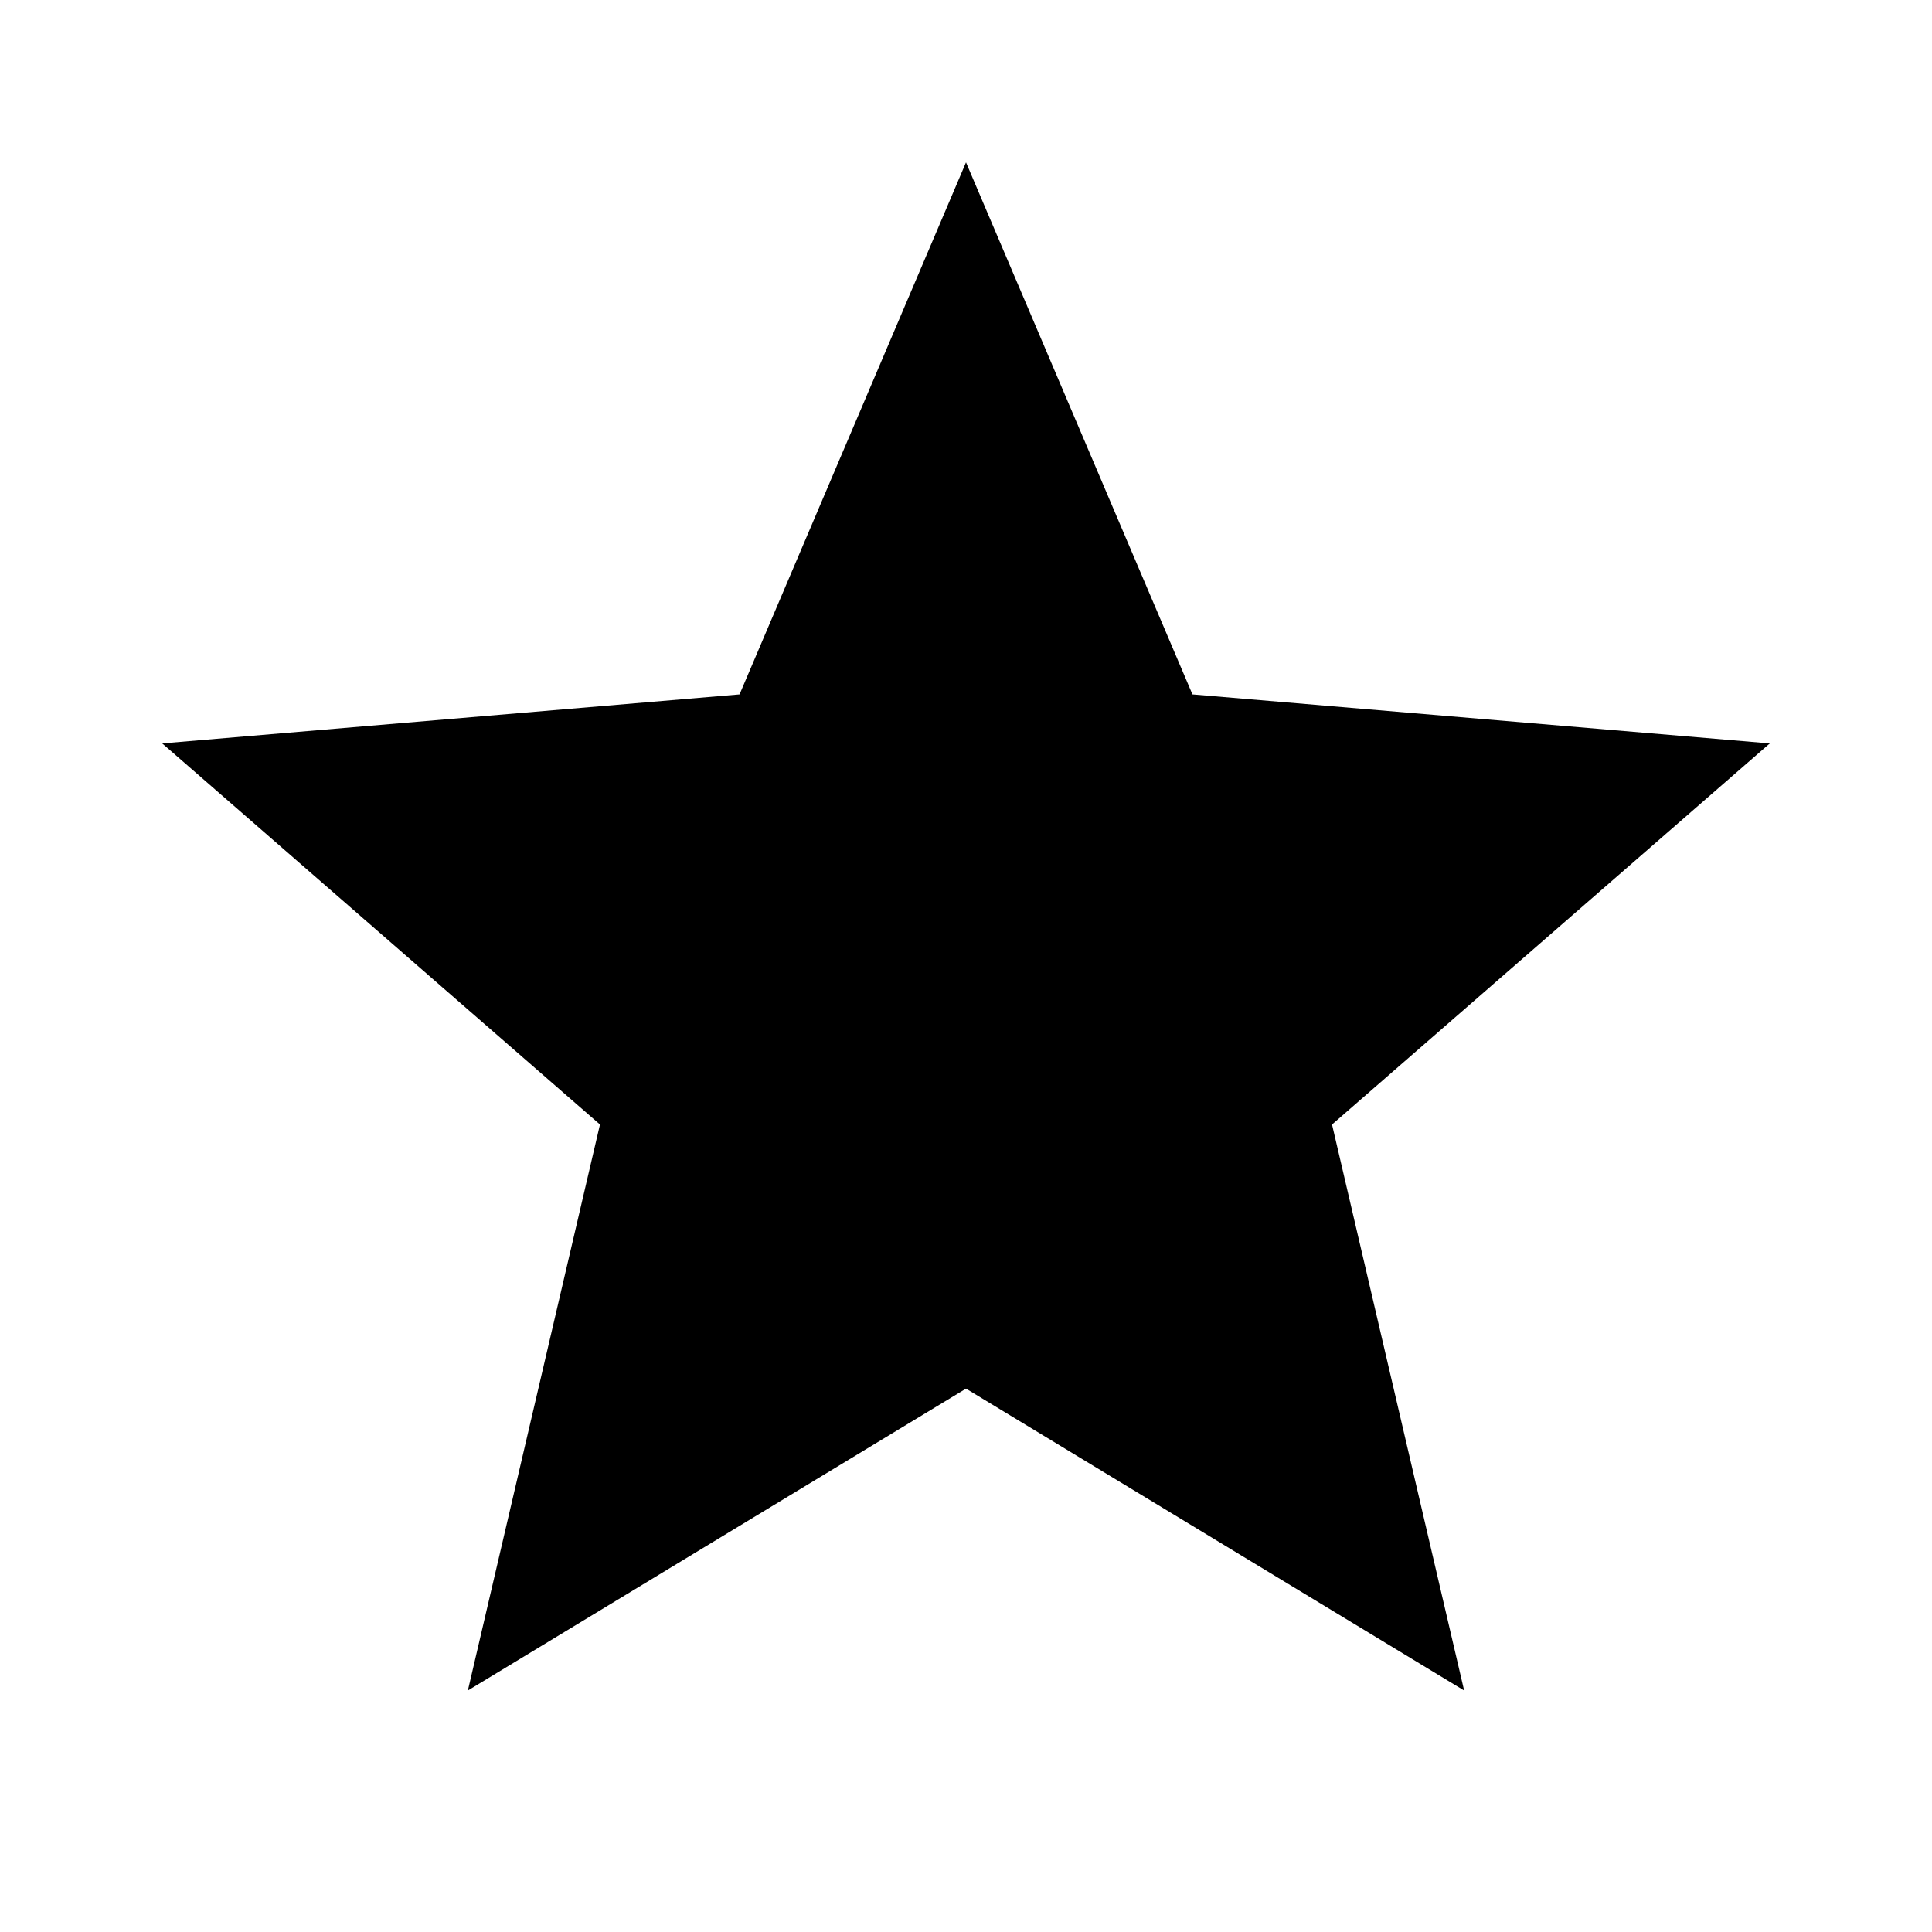
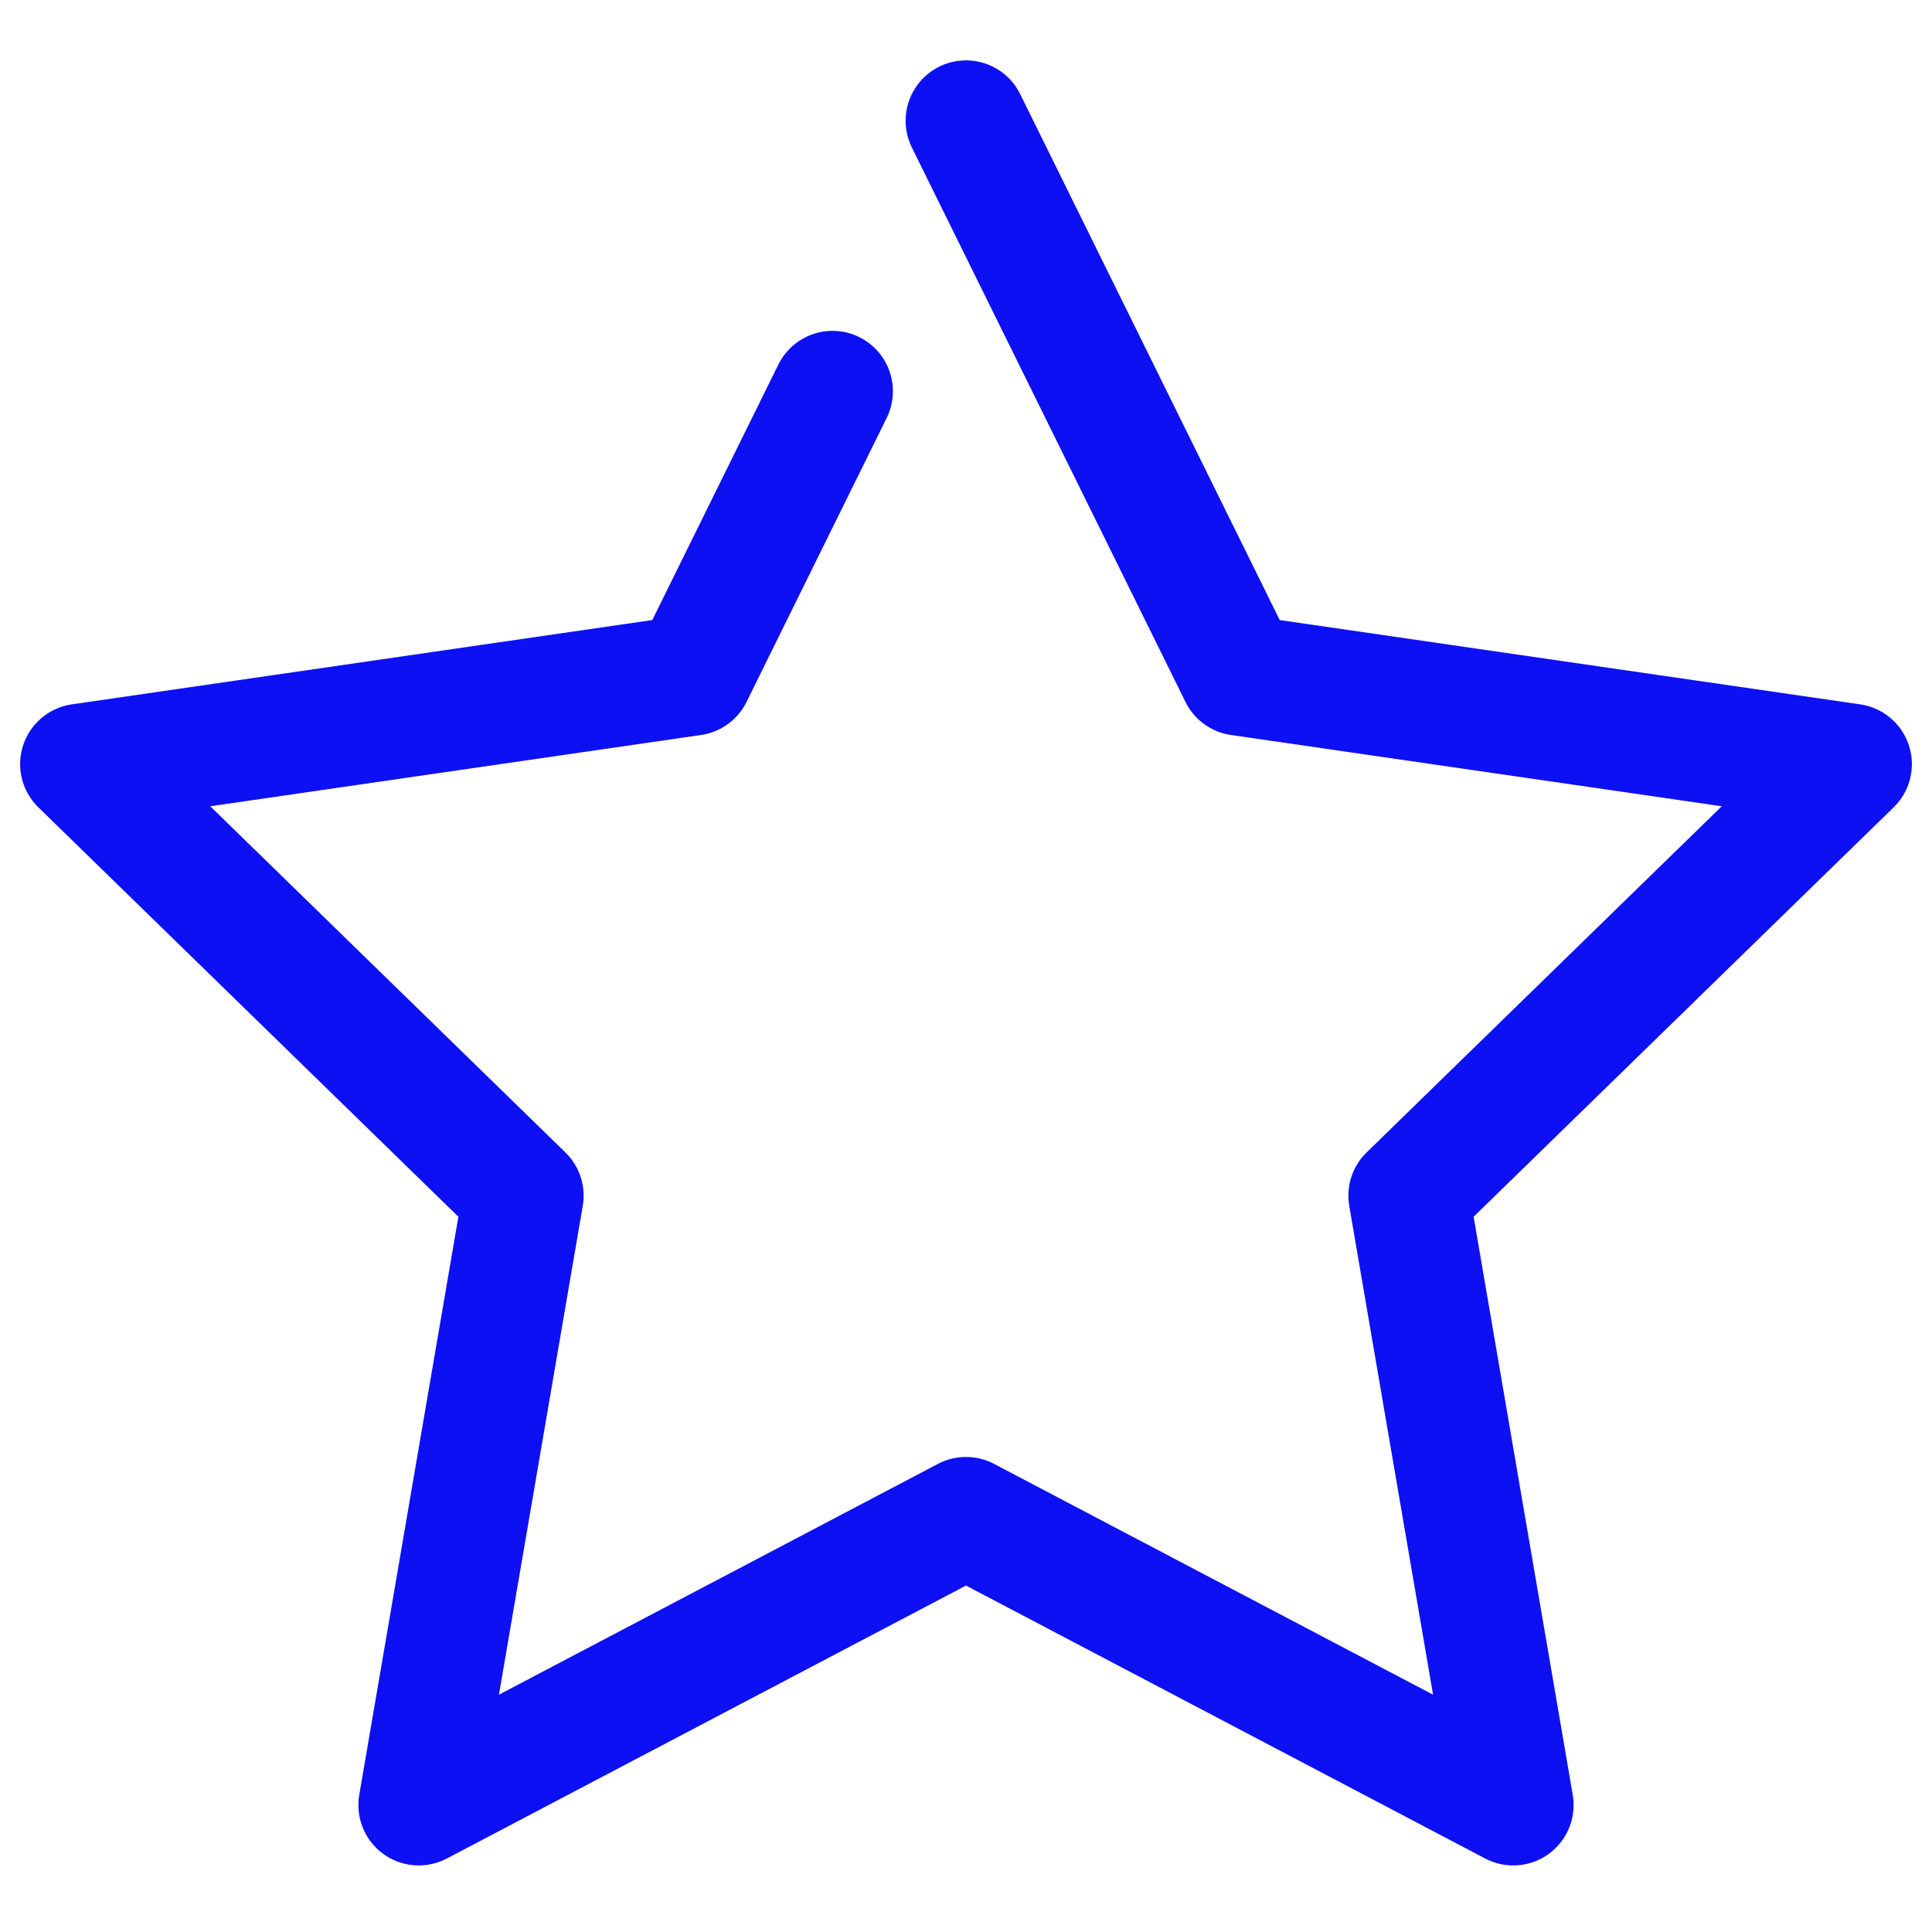
<svg xmlns="http://www.w3.org/2000/svg" version="1.1" width="24" height="24" viewBox="0 0 24 24">
-   <path d="M12 17.25l-6.188 3.75 1.641-7.031-5.438-4.734 7.172-0.609 2.813-6.609 2.813 6.609 7.172 0.609-5.438 4.734 1.641 7.031z" />
+   <path fill="none" stroke="#0d10f3" stroke-linejoin="round" stroke-linecap="round" stroke-miterlimit="4" stroke-width="1.5" d="M12 1.5l3.399 6.888 7.601 1.104-5.5 5.361 1.298 7.57-6.798-3.574-6.798 3.574 1.298-7.57-5.5-5.361 7.601-1.104 1.741-3.528" />
</svg>
